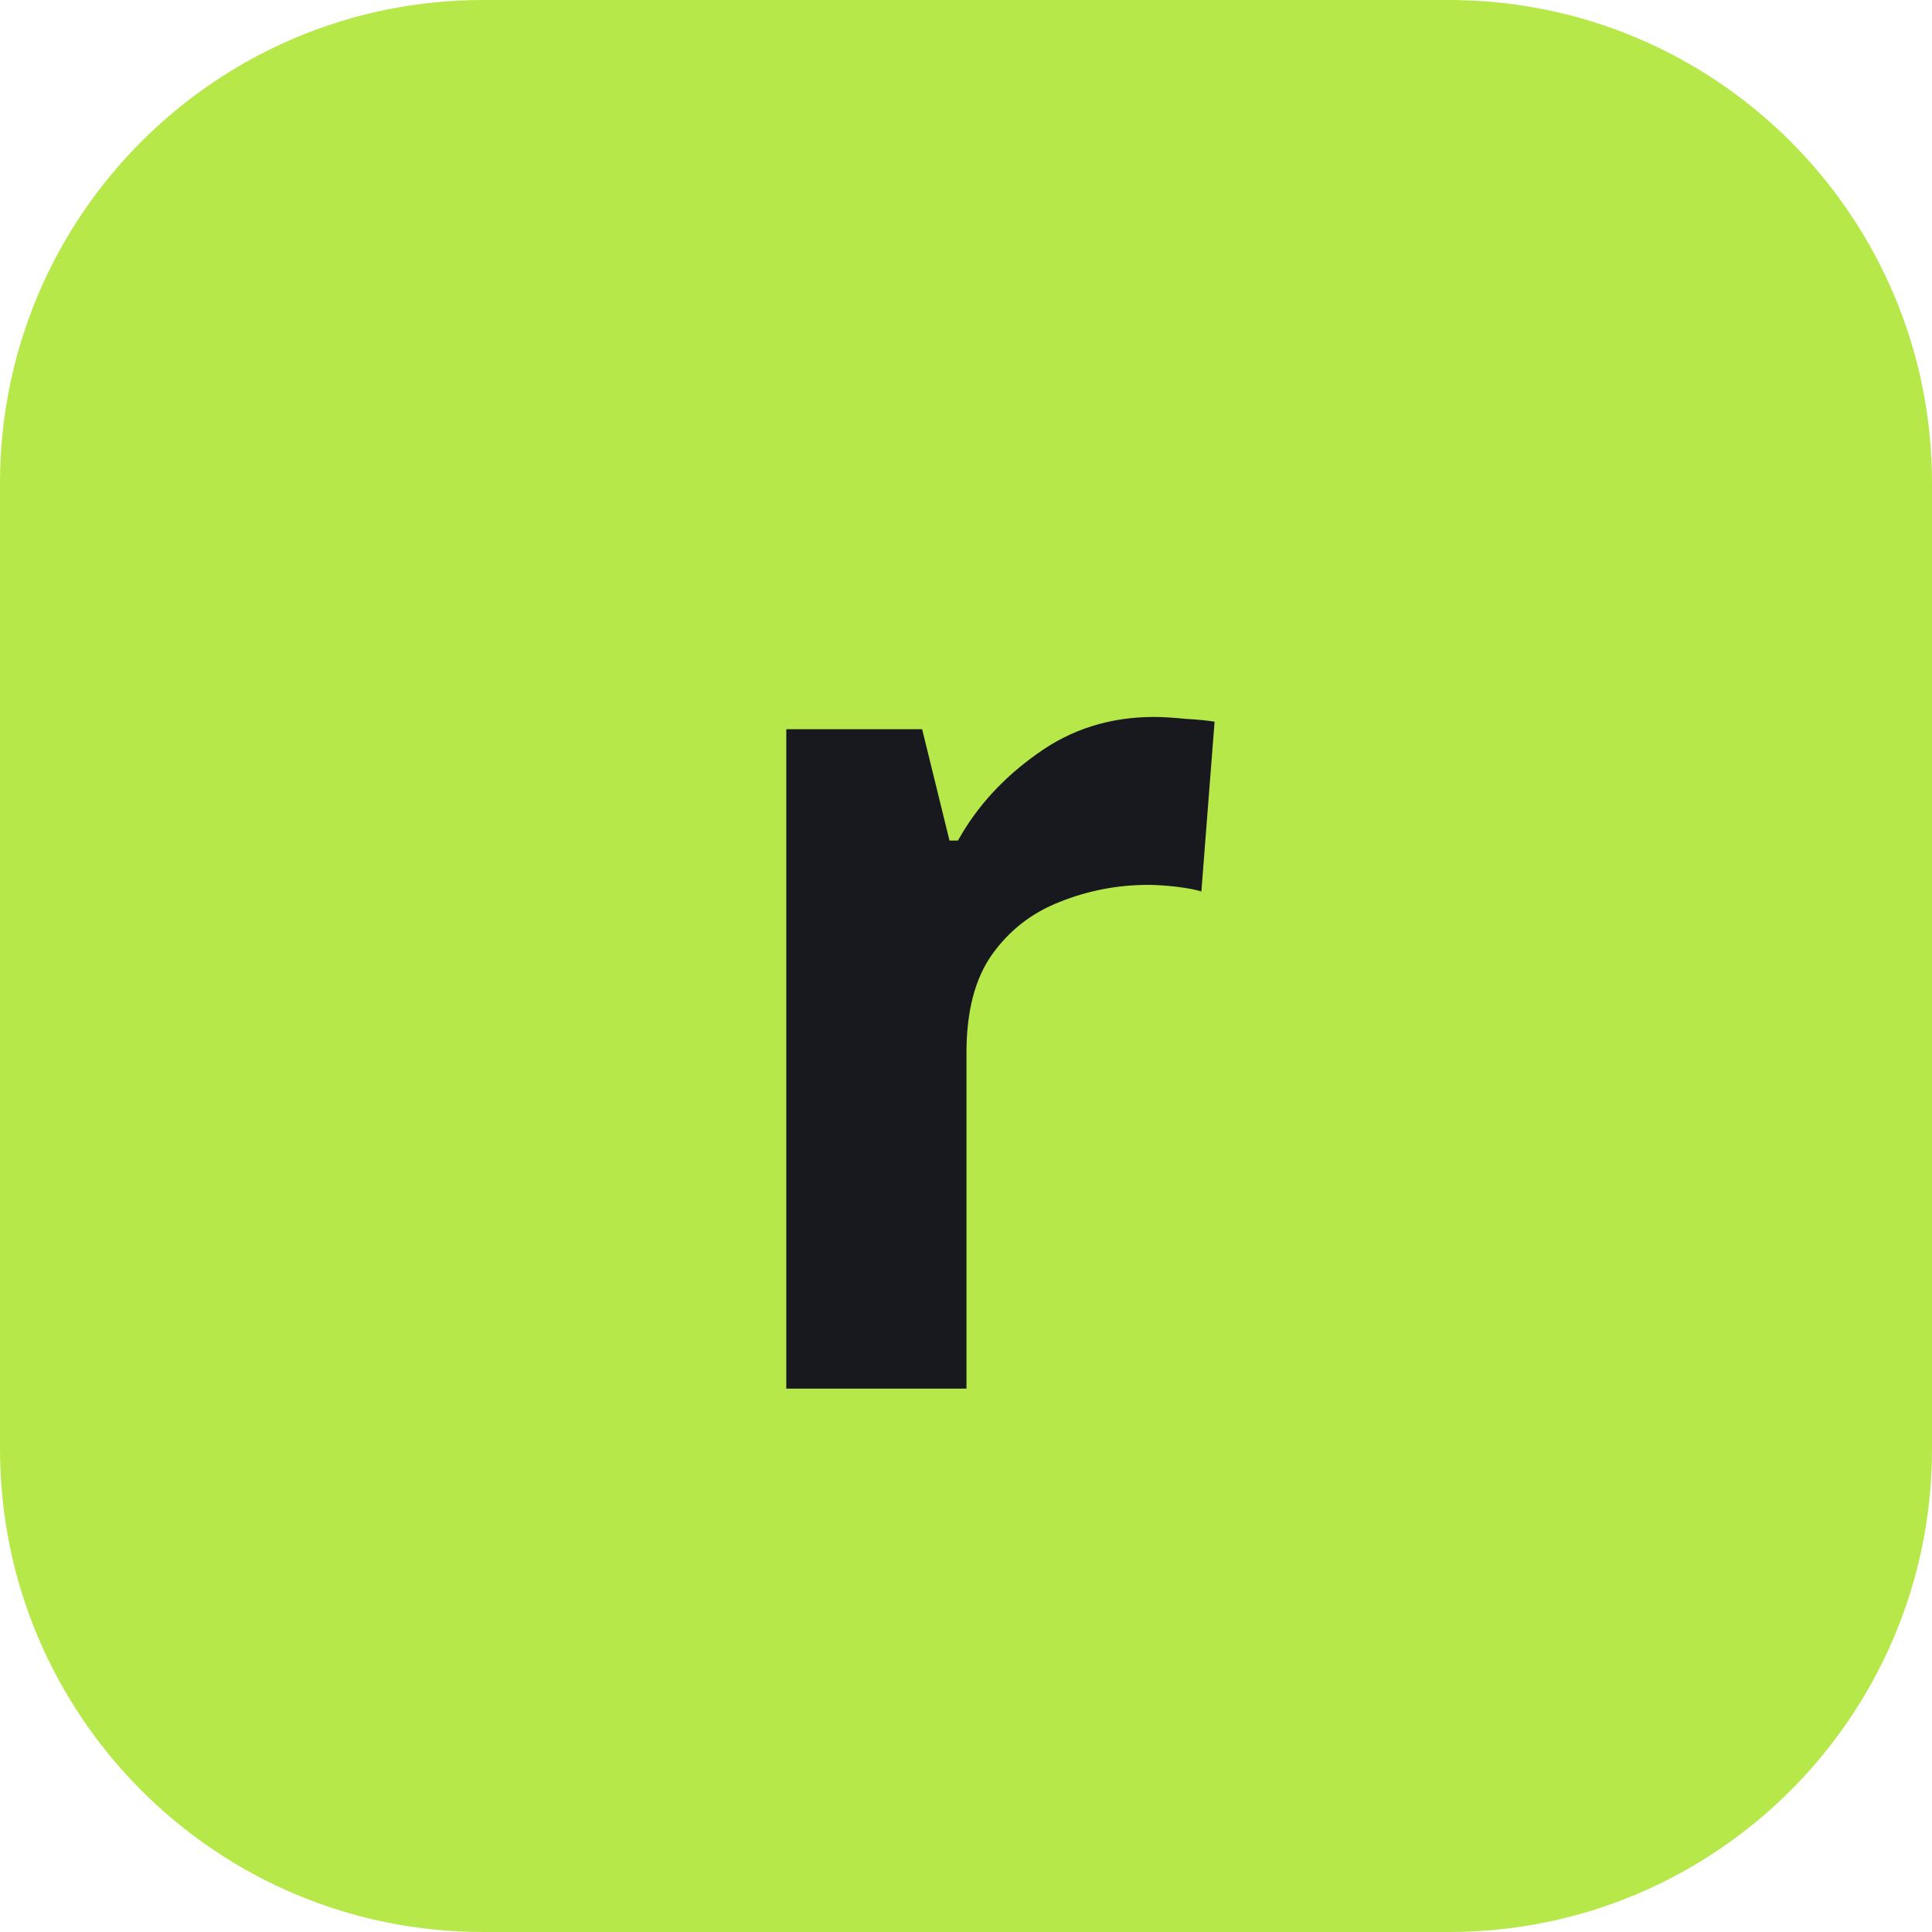
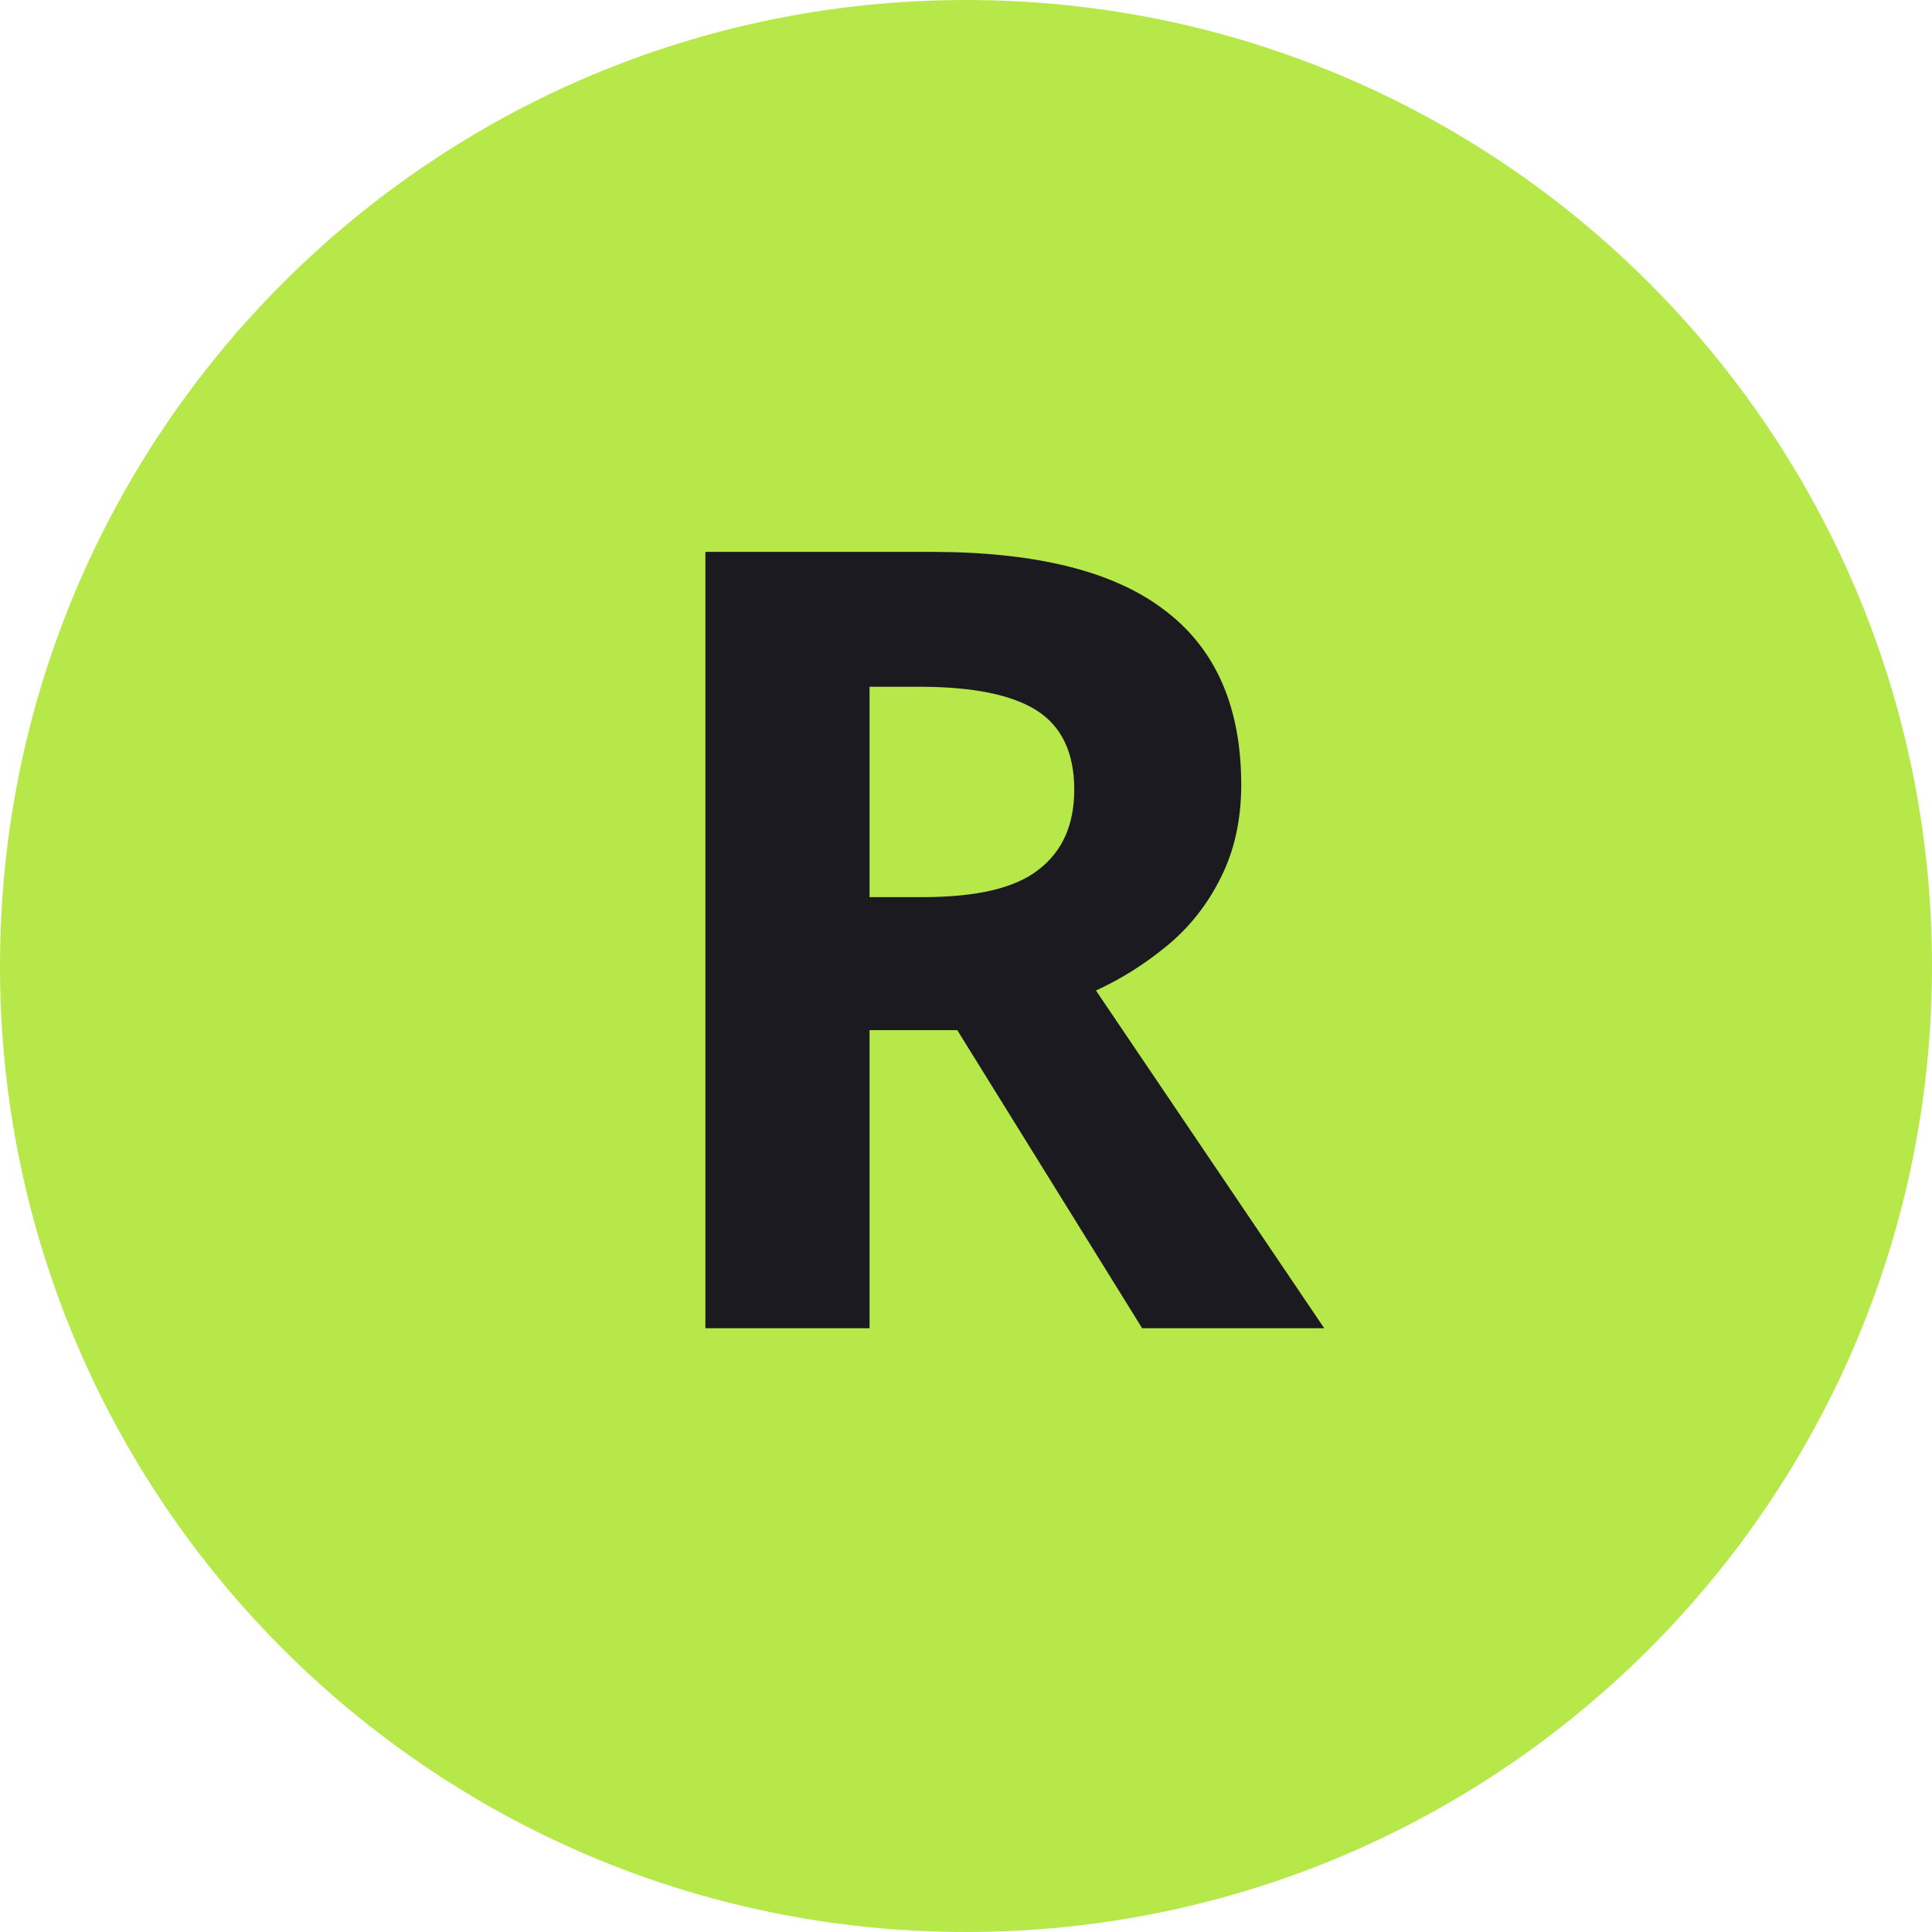
<svg xmlns="http://www.w3.org/2000/svg" viewBox="0 0 32 32">
-   <rect width="32" height="32" rx="8" fill="#b6e84a" />
-   <text x="16" y="23" font-family="Arial Black, sans-serif" font-size="20" font-weight="900" text-anchor="middle" fill="#18181f">r</text>
+   <circle cx="16" cy="16" r="16" fill="#b6e84a" />
+   <text x="16" y="22" font-family="Arial Black, sans-serif" font-size="18" font-weight="900" text-anchor="middle" fill="#1a1a20">R</text>
</svg>
